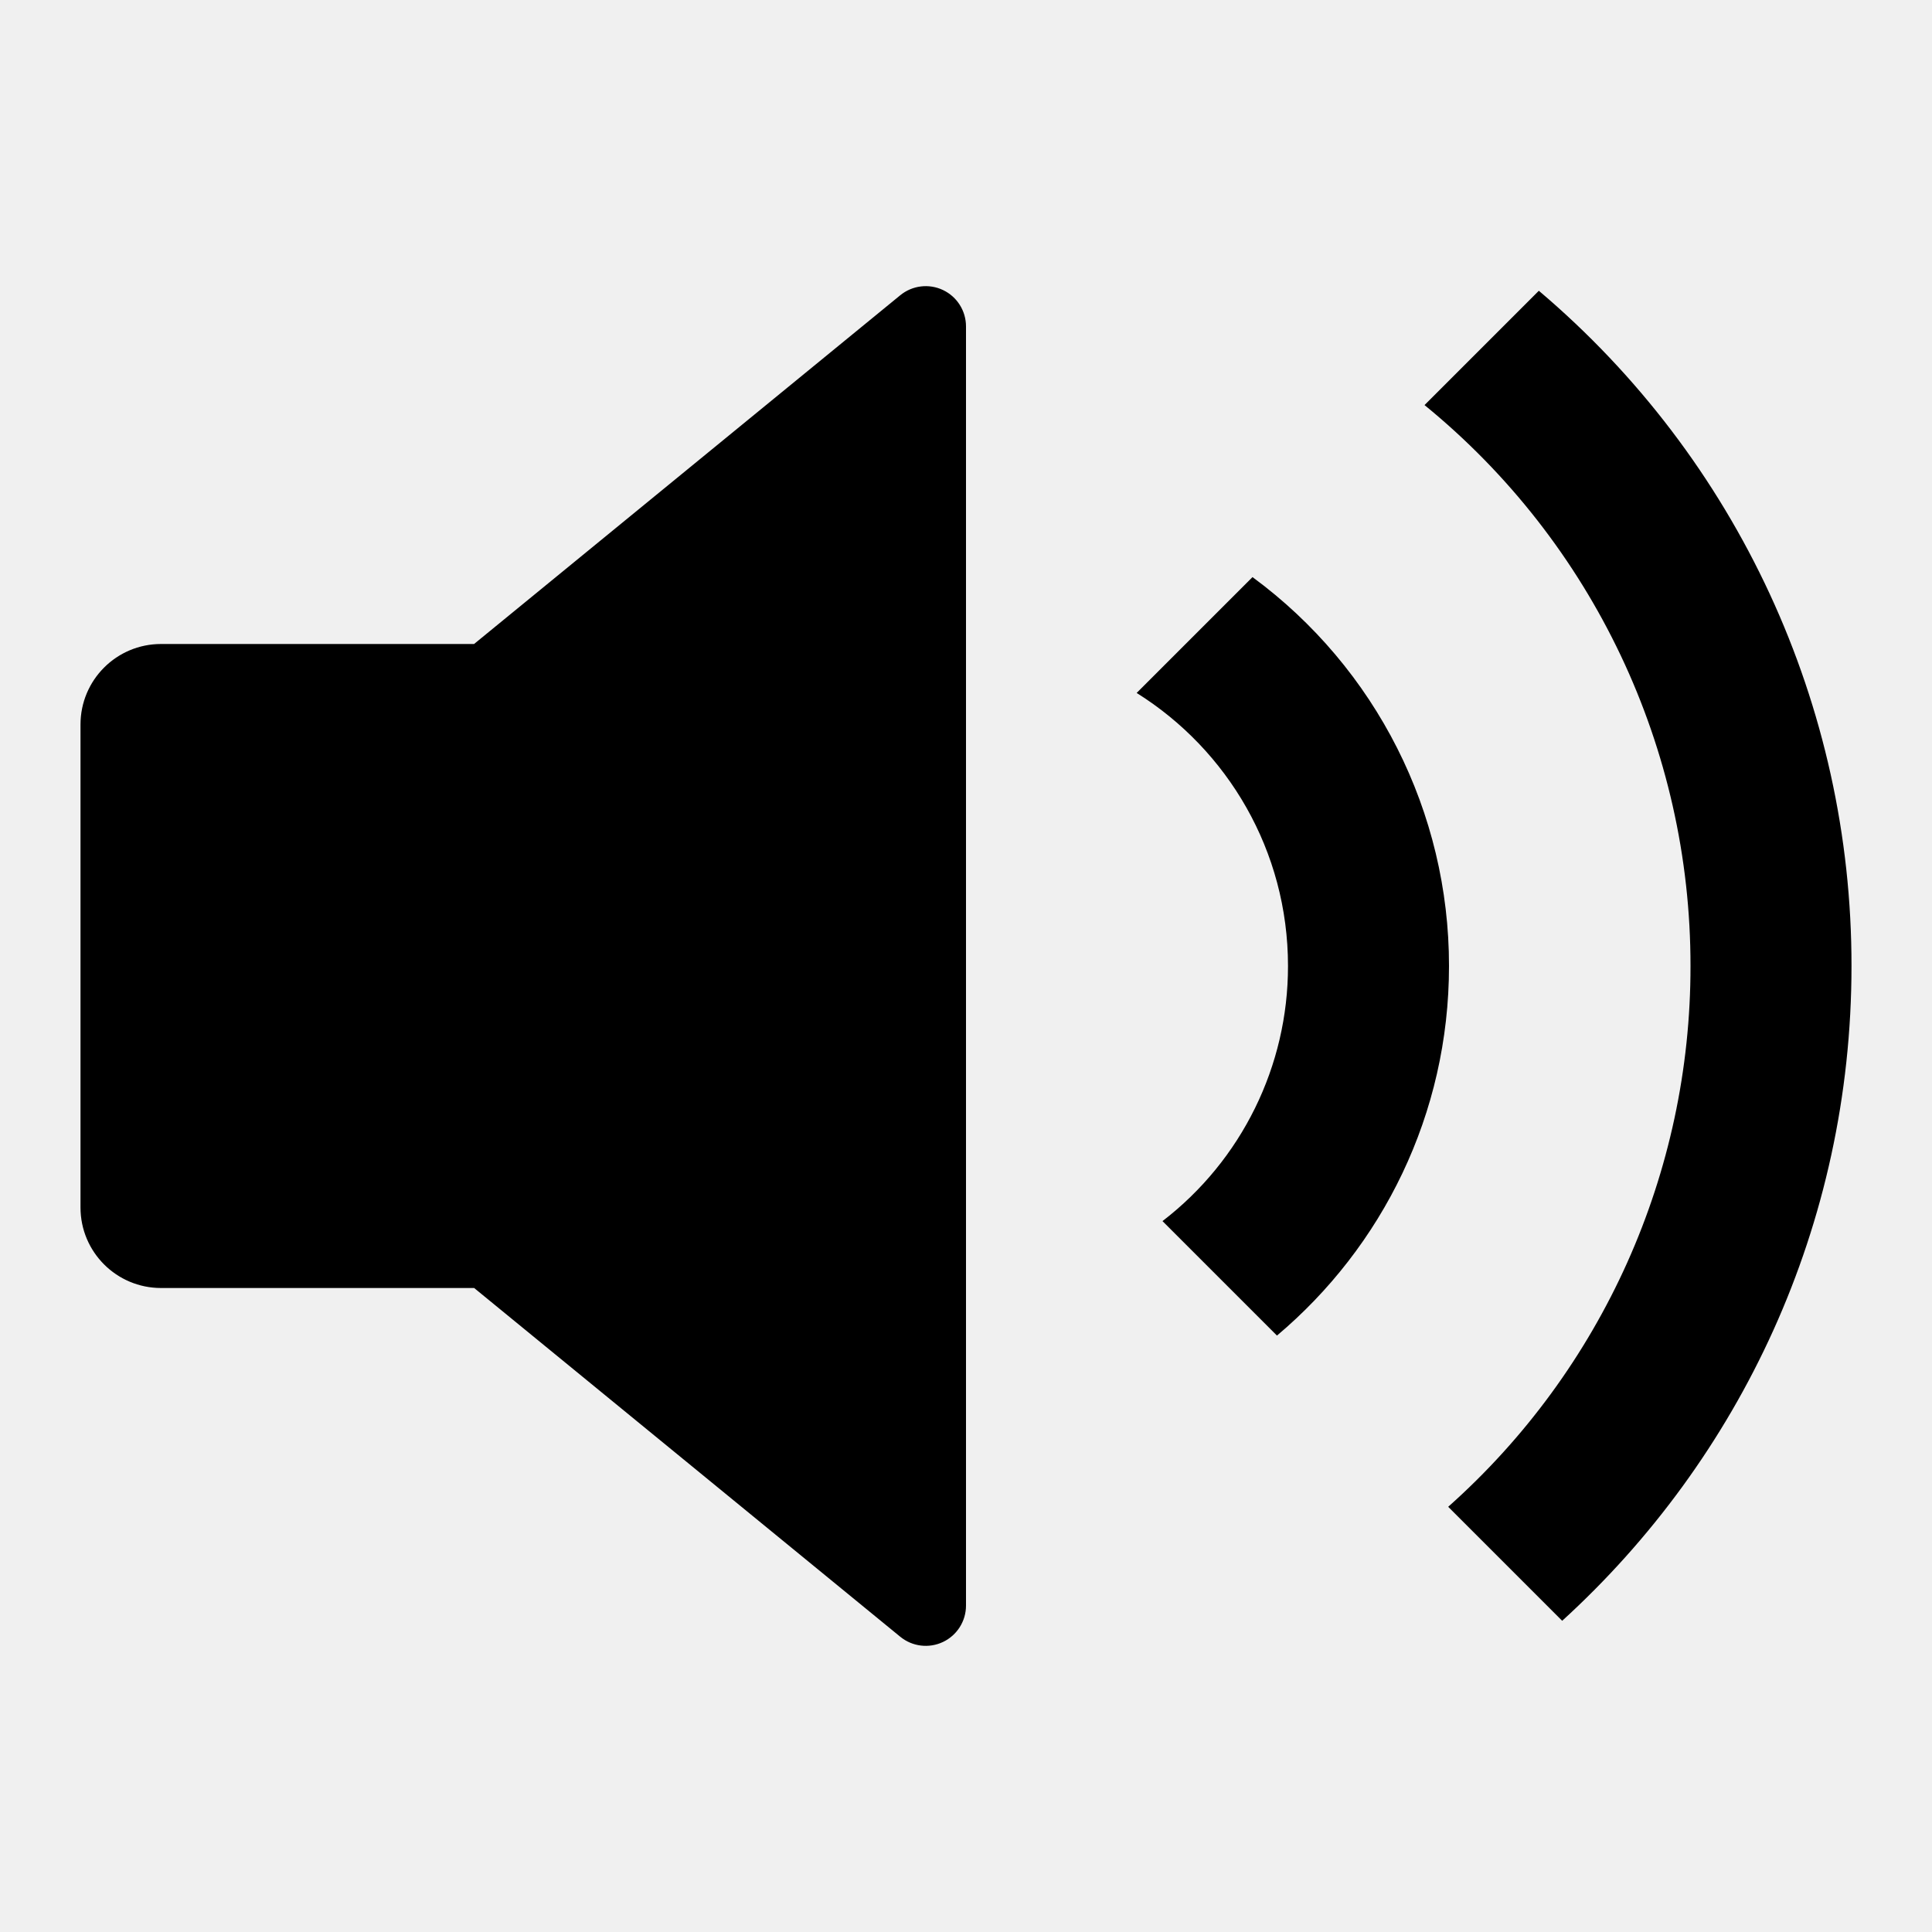
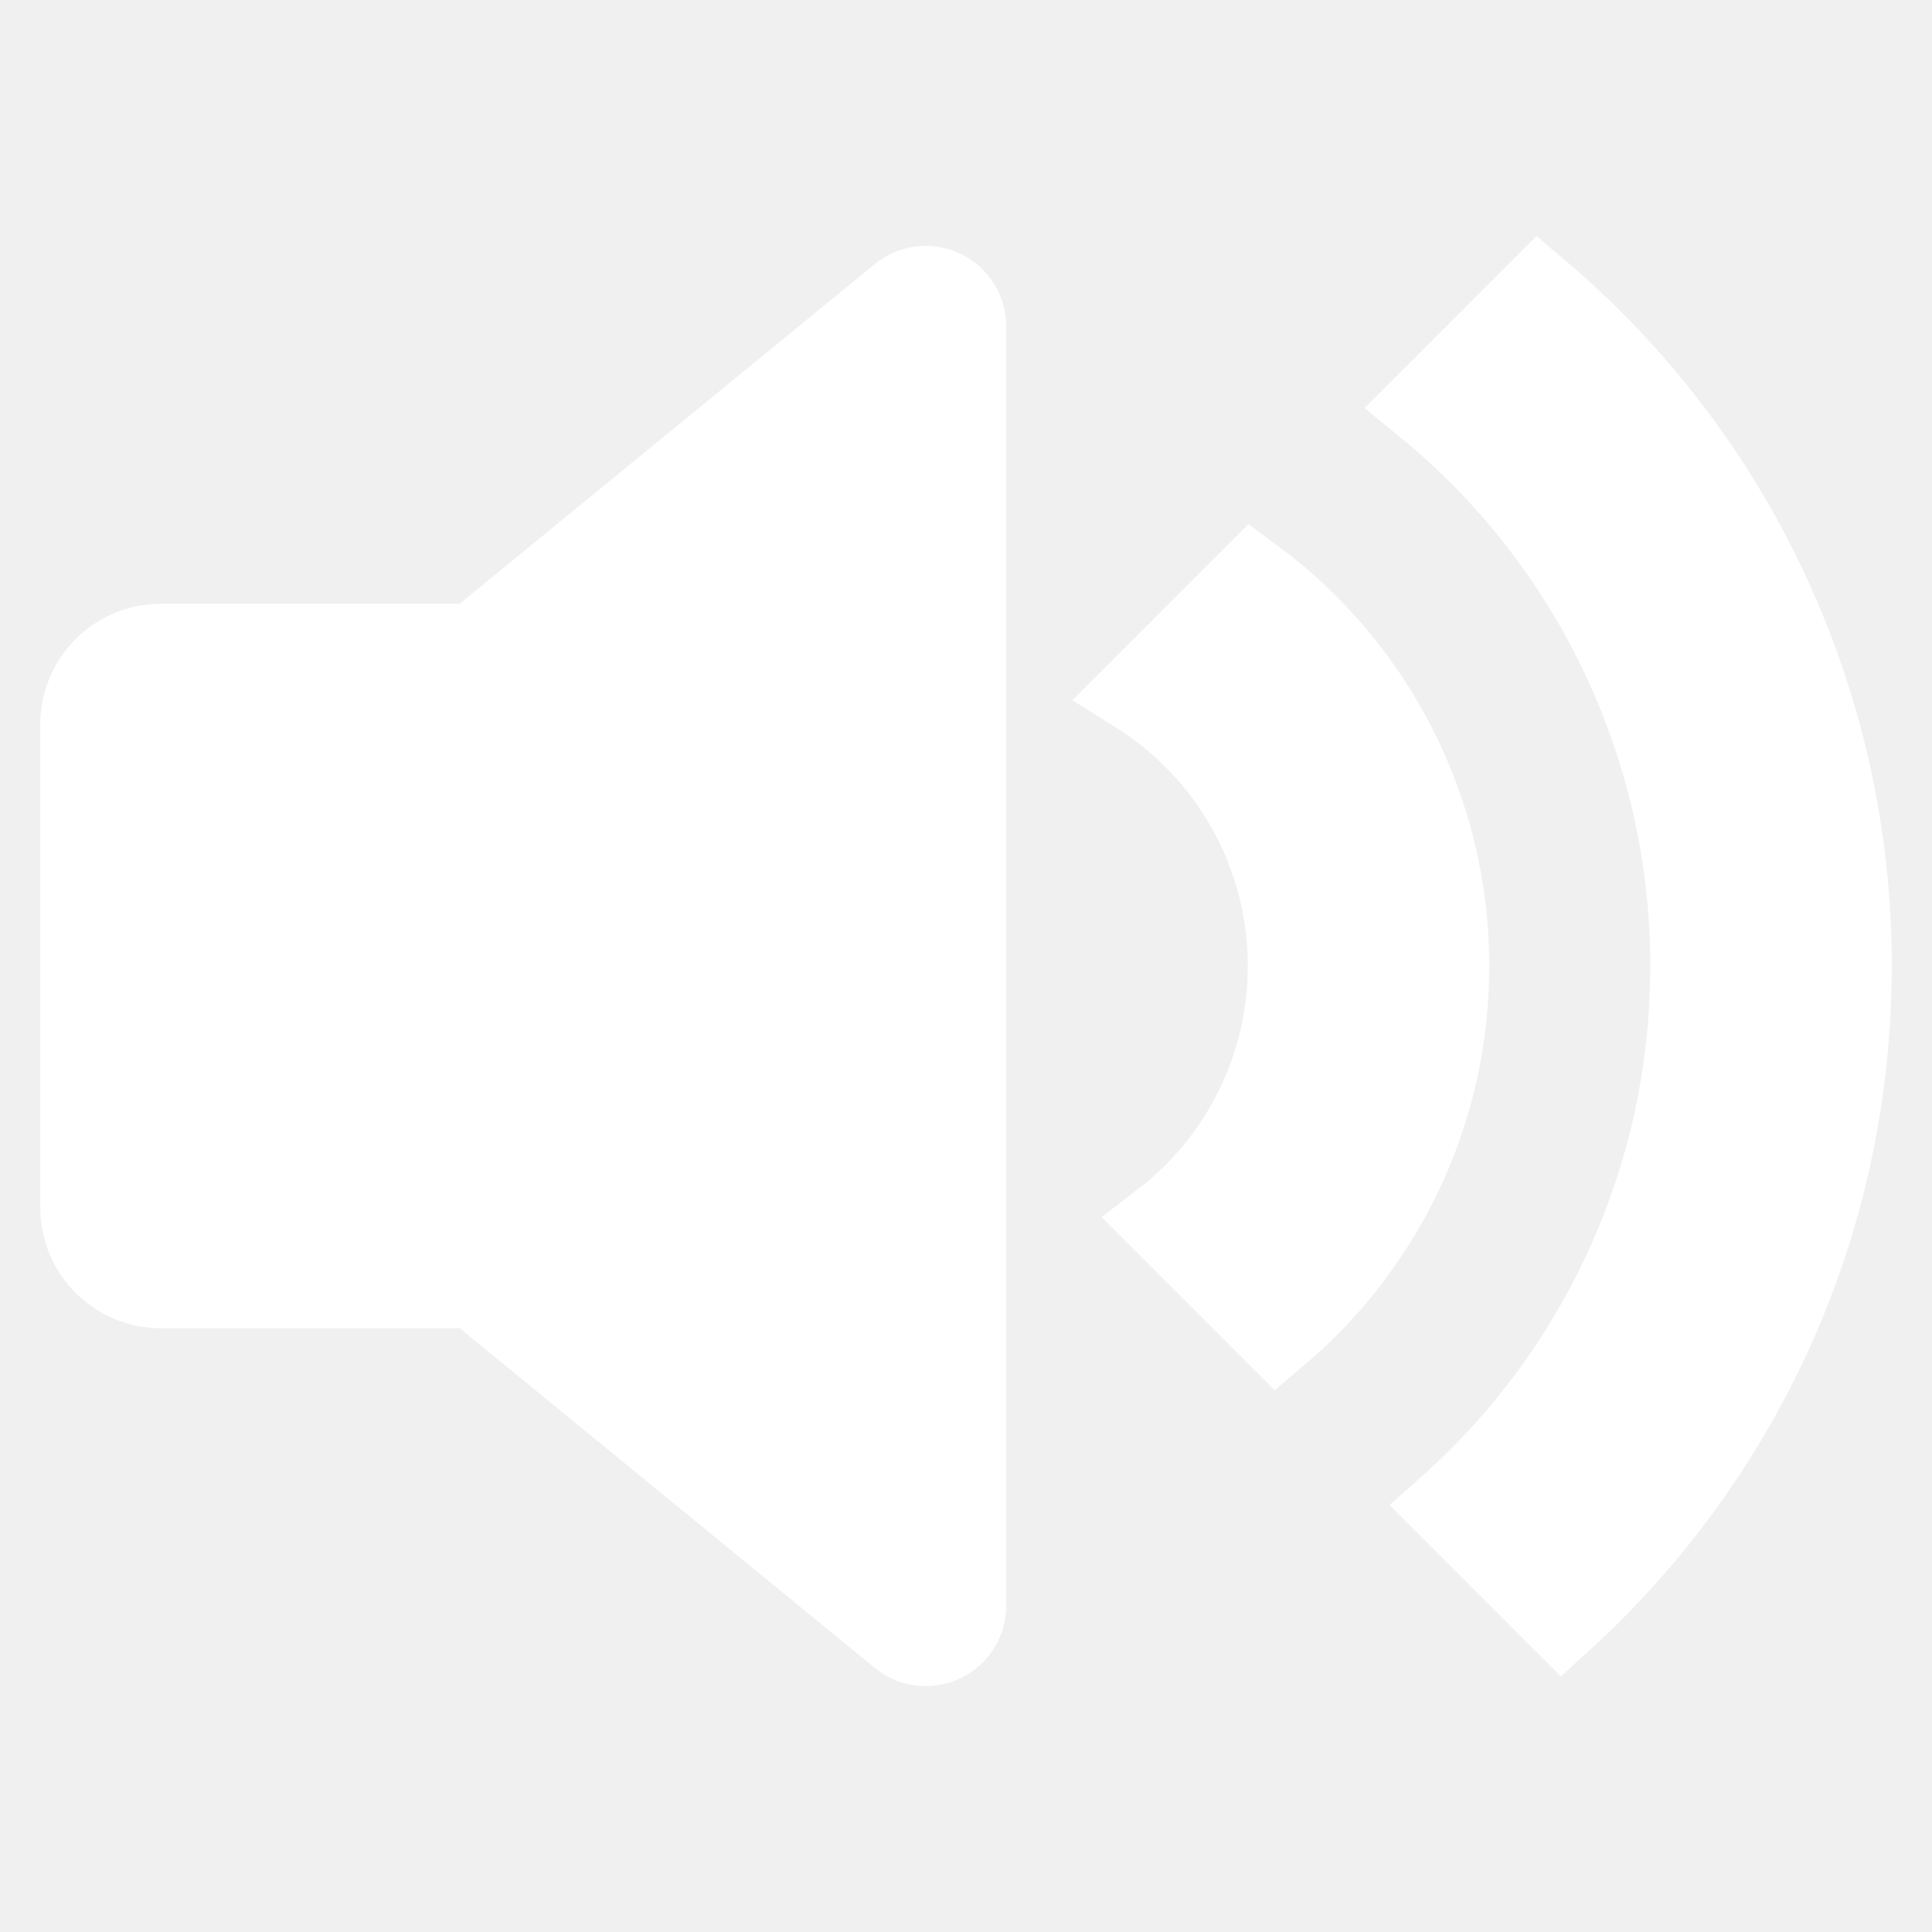
- <svg xmlns="http://www.w3.org/2000/svg" viewBox="0 0 24 24" width="24" height="24">
+ <svg xmlns="http://www.w3.org/2000/svg" viewBox="0 0 24 24" width="24px" height="24px">
  <path fill="none" d="M0 0h24v24H0z" />
-   <path d="M5.889 16H2a1 1 0 0 1-1-1V9a1 1 0 0 1 1-1h3.889l5.294-4.332a.5.5 0 0 1 .817.387v15.89a.5.5 0 0 1-.817.387L5.89 16zm13.517 4.134l-1.416-1.416A8.978 8.978 0 0 0 21 12a8.982 8.982 0 0 0-3.304-6.968l1.42-1.42A10.976 10.976 0 0 1 23 12c0 3.223-1.386 6.122-3.594 8.134zm-3.543-3.543l-1.422-1.422A3.993 3.993 0 0 0 16 12c0-1.43-.75-2.685-1.88-3.392l1.439-1.439A5.991 5.991 0 0 1 18 12c0 1.842-.83 3.49-2.137 4.591z" fill="#000" />
+   <path d="M5.889 16H2a1 1 0 0 1-1-1V9a1 1 0 0 1 1-1h3.889l5.294-4.332a.5.5 0 0 1 .817.387v15.89a.5.5 0 0 1-.817.387L5.89 16zm13.517 4.134l-1.416-1.416A8.978 8.978 0 0 0 21 12a8.982 8.982 0 0 0-3.304-6.968l1.42-1.42A10.976 10.976 0 0 1 23 12c0 3.223-1.386 6.122-3.594 8.134zm-3.543-3.543l-1.422-1.422A3.993 3.993 0 0 0 16 12c0-1.43-.75-2.685-1.88-3.392l1.439-1.439A5.991 5.991 0 0 1 18 12c0 1.842-.83 3.49-2.137 4.591z" fill="#000" style="fill: #ffffff; stroke: #ffffff;" />
</svg>
